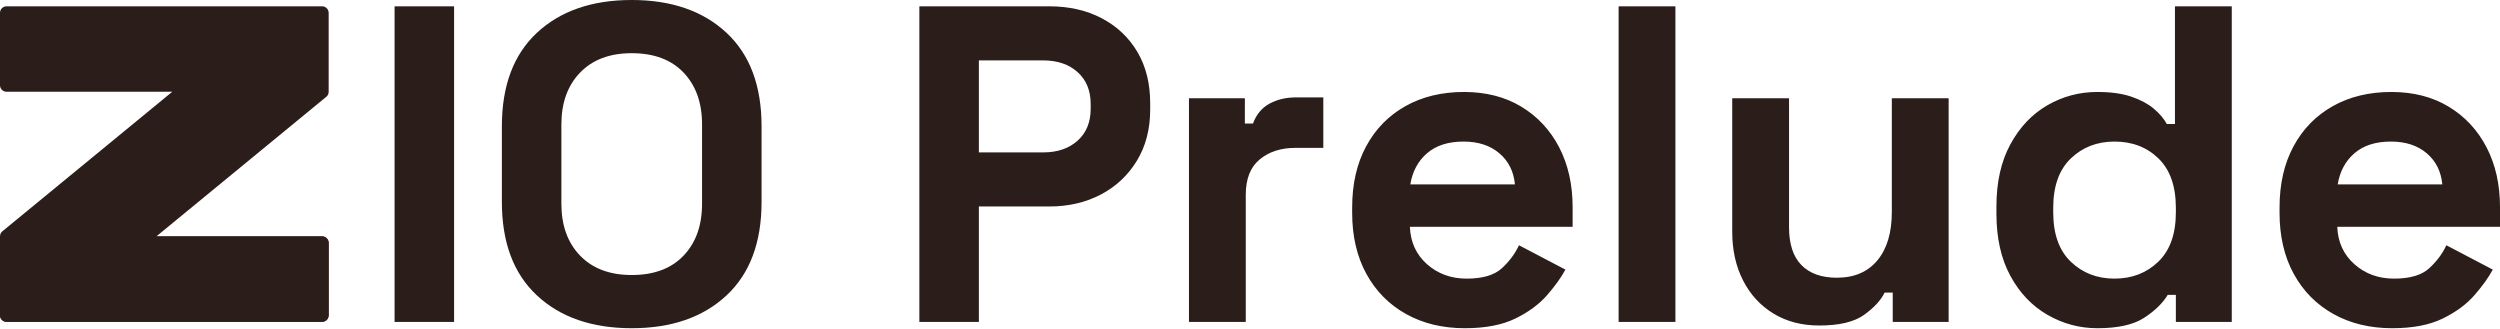
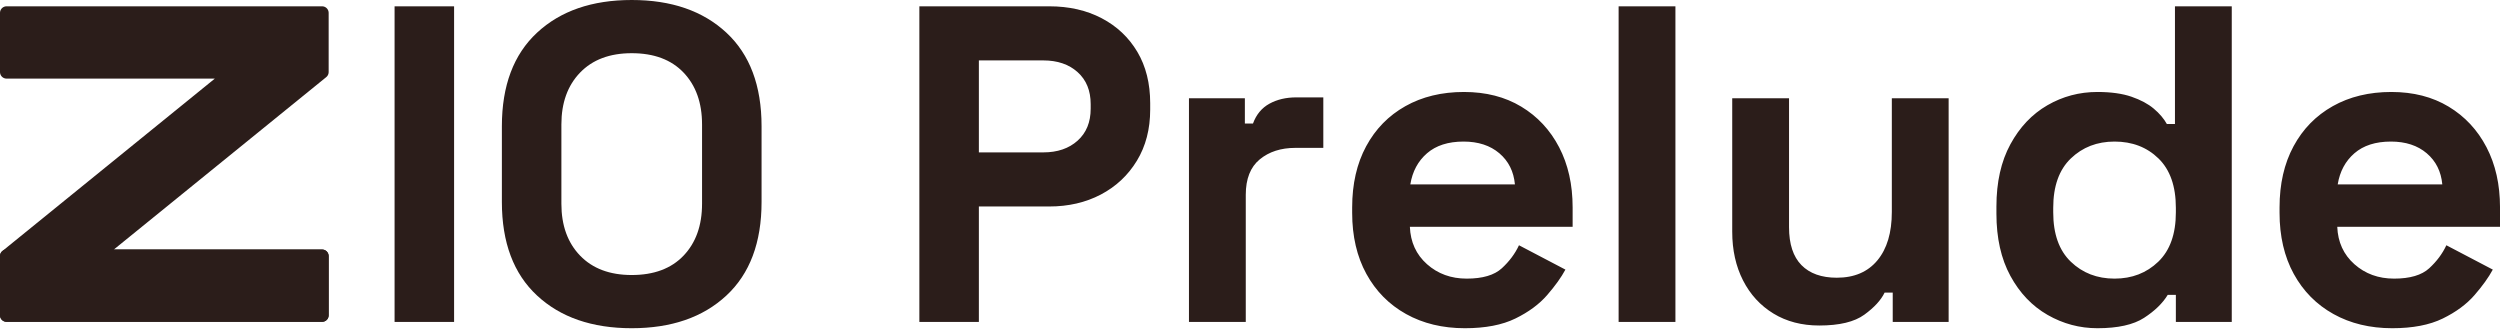
<svg xmlns="http://www.w3.org/2000/svg" viewBox="0 -714 5545.17 728" width="1386.29" height="182.0" role="img" aria-label="ZIO Prelude">
  <g transform="translate(-72.92 -787.5) scale(7.29)">
-     <polygon points="12,14 108,14 108,38 52,84 108,84 108,106 12,106 12,82 68,36 12,36" fill="#2B1D1A" stroke="#2B1D1A" stroke-width="4" stroke-linejoin="round" />
-     <rect x="12" y="84" width="96" height="22" fill="#2B1D1A" stroke="#2B1D1A" stroke-width="4" stroke-linejoin="round" />
+     <polygon points="12,14 108,14 108,32 39,88 108,88 108,106 12,106 12,88 81,32 12,32" fill="#2B1D1A" stroke="#2B1D1A" stroke-width="4" stroke-linejoin="round" />
+     <rect x="12" y="88" width="96" height="18" fill="#2B1D1A" stroke="#2B1D1A" stroke-width="4" stroke-linejoin="round" />
  </g>
  <path fill="#2B1D1A" d="M875.2 0.0V-700.0H1007.2V0.0ZM1401.2 14.0Q1269.2 14.0 1191.2 -58.5Q1113.2 -131.0 1113.2 -266.0V-434.0Q1113.2 -569.0 1191.2 -641.5Q1269.2 -714.0 1401.2 -714.0Q1533.2 -714.0 1611.2 -641.5Q1689.2 -569.0 1689.2 -434.0V-266.0Q1689.2 -131.0 1611.2 -58.5Q1533.2 14.0 1401.2 14.0ZM1401.2 -104.0Q1475.2 -104.0 1516.2 -147.0Q1557.2 -190.0 1557.2 -262.0V-438.0Q1557.2 -510.0 1516.2 -553.0Q1475.2 -596.0 1401.2 -596.0Q1328.2 -596.0 1286.7 -553.0Q1245.2 -510.0 1245.2 -438.0V-262.0Q1245.2 -190.0 1286.7 -147.0Q1328.2 -104.0 1401.2 -104.0Z" />
  <path fill="#2B1D1A" d="M2039.2 0.0V-700.0H2327.2Q2393.2 -700.0 2443.7 -673.5Q2494.2 -647.0 2522.7 -599.0Q2551.2 -551.0 2551.2 -485.0V-471.0Q2551.2 -406.0 2521.7 -357.5Q2492.2 -309.0 2441.7 -282.5Q2391.2 -256.0 2327.2 -256.0H2171.2V0.0ZM2171.2 -376.0H2314.2Q2361.2 -376.0 2390.2 -402.0Q2419.2 -428.0 2419.2 -473.0V-483.0Q2419.2 -528.0 2390.2 -554.0Q2361.2 -580.0 2314.2 -580.0H2171.2ZM2637.2 0.0V-496.0H2761.2V-440.0H2779.2Q2790.2 -470.0 2815.7 -484.0Q2841.2 -498.0 2875.2 -498.0H2935.2V-386.0H2873.2Q2825.2 -386.0 2794.2 -360.5Q2763.2 -335.0 2763.2 -282.0V0.0ZM3249.2 14.0Q3175.2 14.0 3118.7 -17.5Q3062.2 -49.0 3030.7 -106.5Q2999.2 -164.0 2999.2 -242.0V-254.0Q2999.2 -332.0 3030.2 -389.5Q3061.2 -447.0 3117.2 -478.5Q3173.2 -510.0 3247.2 -510.0Q3320.2 -510.0 3374.2 -477.5Q3428.2 -445.0 3458.2 -387.5Q3488.2 -330.0 3488.2 -254.0V-211.0H3127.2Q3129.2 -160.0 3165.2 -128.0Q3201.2 -96.0 3253.2 -96.0Q3306.2 -96.0 3331.2 -119.0Q3356.2 -142.0 3369.2 -170.0L3472.2 -116.0Q3458.2 -90.0 3431.7 -59.5Q3405.2 -29.0 3361.2 -7.5Q3317.2 14.0 3249.2 14.0ZM3128.2 -305.0H3360.2Q3356.2 -348.0 3325.7 -374.0Q3295.2 -400.0 3246.2 -400.0Q3195.2 -400.0 3165.2 -374.0Q3135.2 -348.0 3128.2 -305.0ZM3590.2 0.0V-700.0H3716.2V0.0ZM4035.2 8.0Q3977.2 8.0 3933.7 -18.5Q3890.2 -45.0 3866.2 -92.0Q3842.2 -139.0 3842.2 -200.0V-496.0H3968.2V-210.0Q3968.2 -154.0 3995.7 -126.0Q4023.2 -98.0 4074.2 -98.0Q4132.2 -98.0 4164.2 -136.5Q4196.2 -175.0 4196.2 -244.0V-496.0H4322.2V0.0H4198.2V-65.0H4180.2Q4168.2 -40.0 4135.2 -16.0Q4102.2 8.0 4035.2 8.0ZM4652.2 14.0Q4593.2 14.0 4541.7 -15.5Q4490.2 -45.0 4459.2 -102.0Q4428.2 -159.0 4428.2 -240.0V-256.0Q4428.2 -337.0 4459.2 -394.0Q4490.2 -451.0 4541.2 -480.5Q4592.2 -510.0 4652.2 -510.0Q4697.2 -510.0 4727.7 -499.5Q4758.2 -489.0 4777.2 -473.0Q4796.2 -457.0 4806.2 -439.0H4824.2V-700.0H4950.2V0.0H4826.2V-60.0H4808.2Q4791.2 -32.0 4755.7 -9.0Q4720.2 14.0 4652.2 14.0ZM4690.2 -96.0Q4748.2 -96.0 4787.2 -133.5Q4826.2 -171.0 4826.2 -243.0V-253.0Q4826.2 -325.0 4787.7 -362.5Q4749.2 -400.0 4690.2 -400.0Q4632.2 -400.0 4593.2 -362.5Q4554.2 -325.0 4554.2 -253.0V-243.0Q4554.2 -171.0 4593.2 -133.5Q4632.2 -96.0 4690.2 -96.0ZM5306.2 14.0Q5232.2 14.0 5175.7 -17.5Q5119.2 -49.0 5087.7 -106.5Q5056.2 -164.0 5056.2 -242.0V-254.0Q5056.2 -332.0 5087.2 -389.5Q5118.2 -447.0 5174.2 -478.5Q5230.2 -510.0 5304.2 -510.0Q5377.2 -510.0 5431.2 -477.5Q5485.2 -445.0 5515.2 -387.5Q5545.2 -330.0 5545.2 -254.0V-211.0H5184.2Q5186.2 -160.0 5222.2 -128.0Q5258.2 -96.0 5310.2 -96.0Q5363.2 -96.0 5388.2 -119.0Q5413.2 -142.0 5426.2 -170.0L5529.2 -116.0Q5515.2 -90.0 5488.7 -59.5Q5462.2 -29.0 5418.2 -7.5Q5374.2 14.0 5306.2 14.0ZM5185.2 -305.0H5417.2Q5413.2 -348.0 5382.7 -374.0Q5352.2 -400.0 5303.2 -400.0Q5252.2 -400.0 5222.2 -374.0Q5192.2 -348.0 5185.2 -305.0Z" />
</svg>
